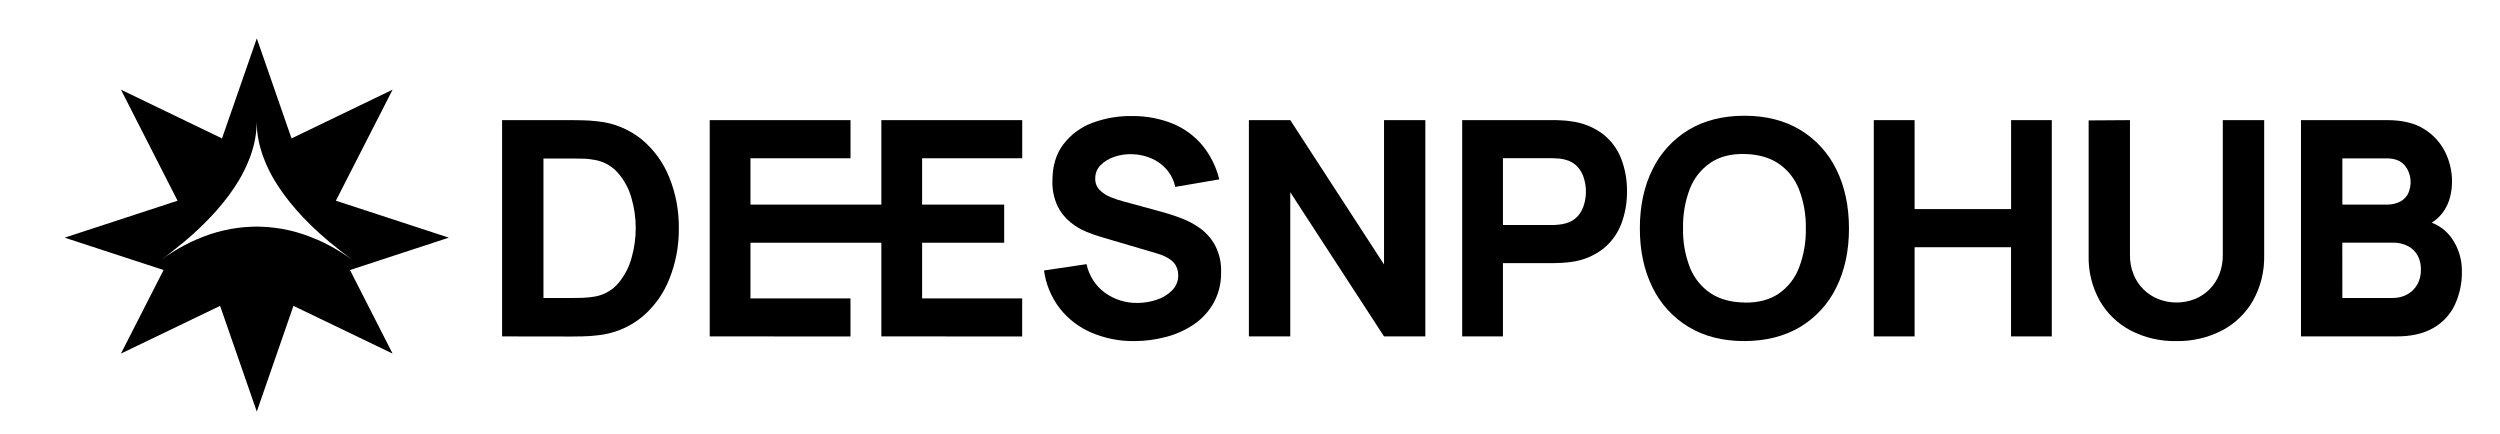
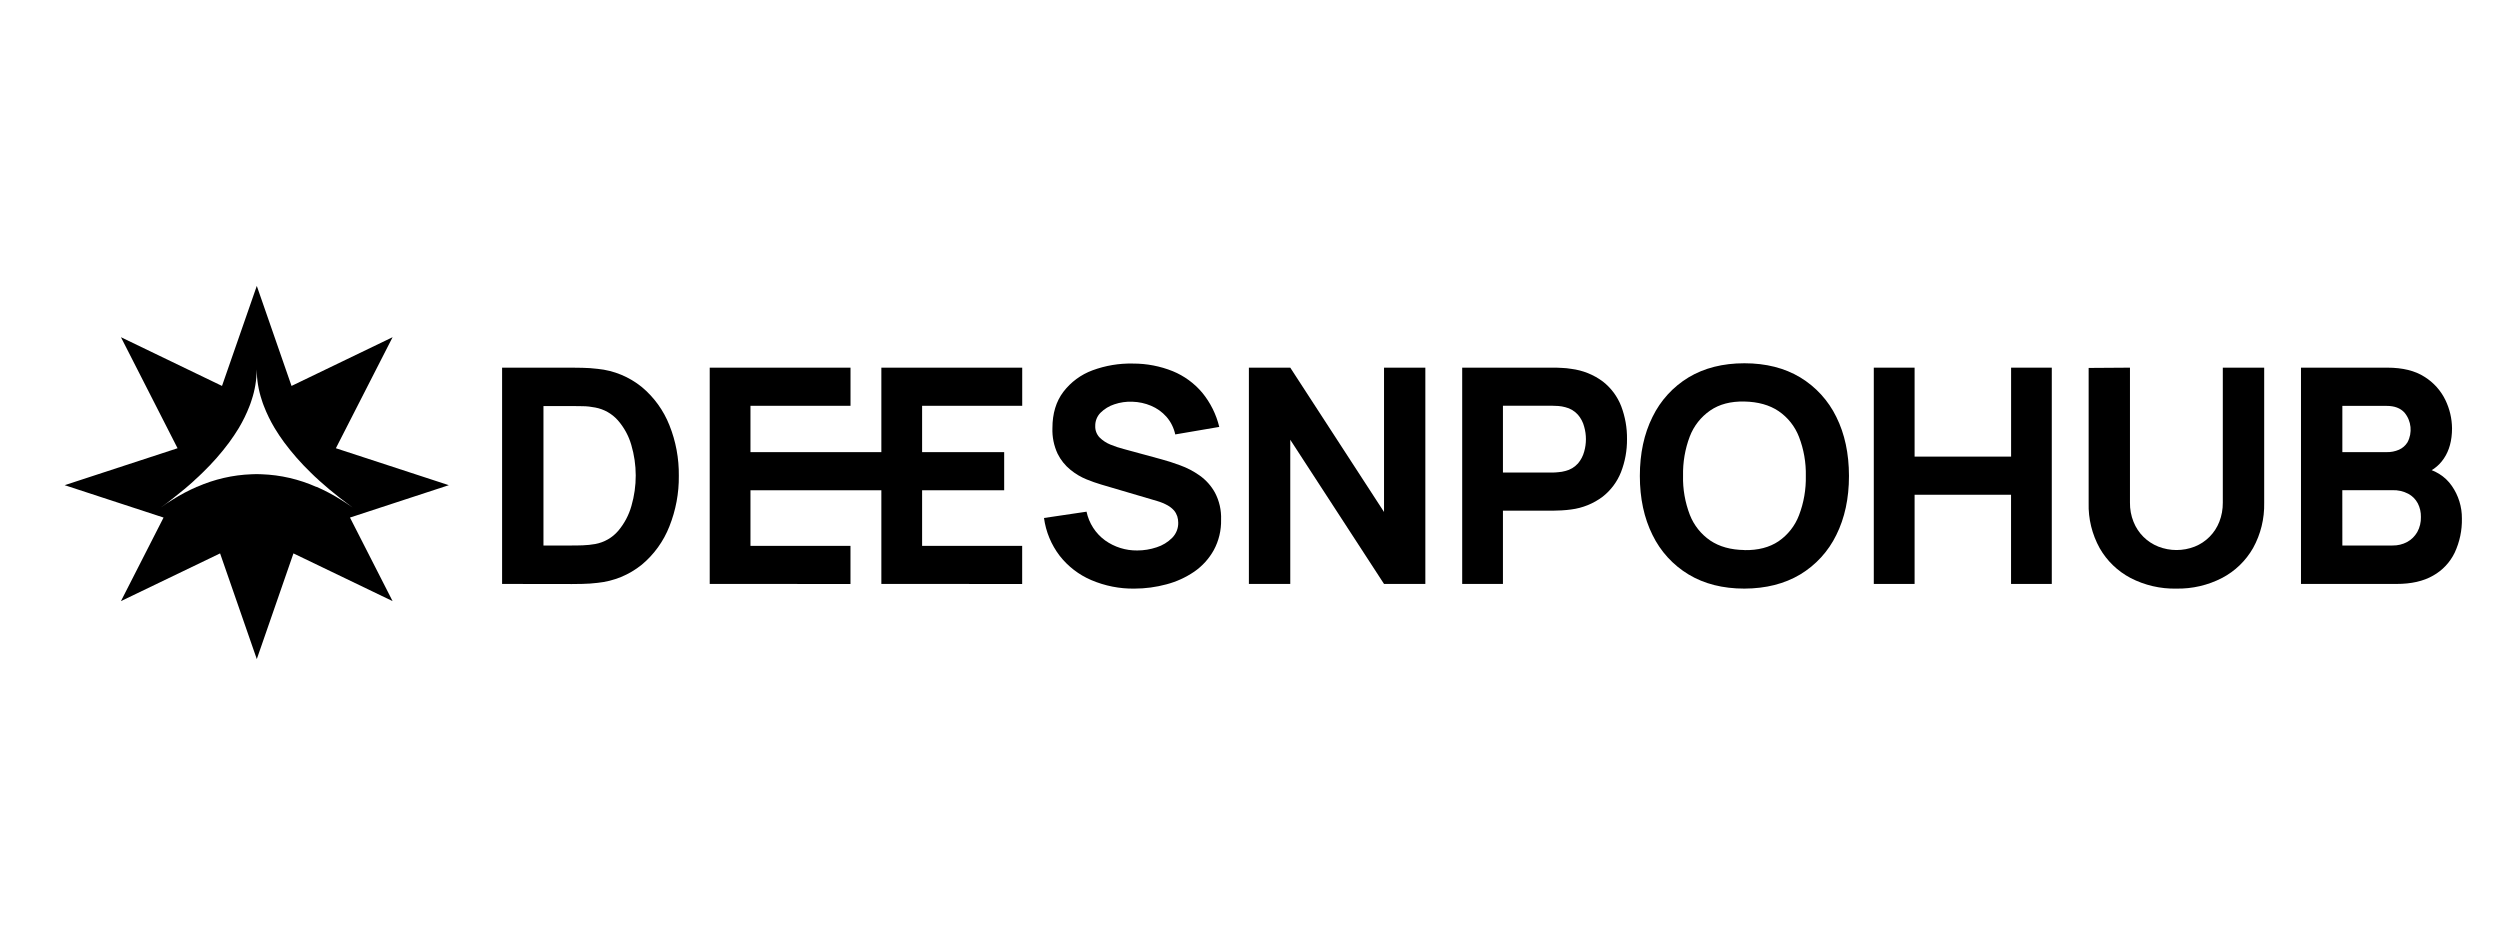
- <svg xmlns="http://www.w3.org/2000/svg" width="202px" height="35px" viewBox="0 0 203 35" version="1.1">
+ <svg xmlns="http://www.w3.org/2000/svg" width="202px" height="75px" viewBox="0 0 203 35" version="1.1">
  <g id="surface1">
    <path style=" stroke:none;fill-rule:nonzero;fill:rgb(0%,0%,0%);fill-opacity:1;" d="M 36.445 19.211 L 27.273 16.211 L 31.879 7.195 L 23.672 11.152 L 20.852 3.031 L 18.027 11.152 L 9.82 7.195 L 14.418 16.211 L 5.25 19.211 L 13.281 21.84 L 9.82 28.625 L 17.871 24.75 L 20.852 33.332 L 23.828 24.75 L 31.879 28.625 L 28.418 21.84 Z M 25.699 19.348 C 25.691 19.344 25.684 19.344 25.68 19.348 C 24.281 18.727 22.781 18.379 21.254 18.324 C 21.117 18.324 20.98 18.312 20.844 18.312 C 20.703 18.312 20.57 18.312 20.43 18.324 C 18.906 18.379 17.406 18.727 16.012 19.34 C 16.008 19.34 16 19.34 15.996 19.34 C 15.312 19.637 14.656 19.984 14.027 20.379 C 13.703 20.57 13.383 20.793 13.059 21.023 C 13.414 20.77 13.754 20.512 14.086 20.246 C 14.684 19.781 15.25 19.312 15.766 18.84 C 15.777 18.828 15.793 18.816 15.801 18.801 C 16.035 18.594 16.266 18.379 16.48 18.164 C 17.254 17.414 17.969 16.602 18.613 15.734 C 18.895 15.348 19.156 14.957 19.391 14.57 C 19.73 14 20.023 13.402 20.262 12.781 C 20.324 12.621 20.383 12.461 20.43 12.301 C 20.699 11.5 20.84 10.656 20.844 9.809 C 20.852 10.656 20.988 11.496 21.258 12.301 C 21.305 12.461 21.363 12.621 21.426 12.781 C 21.664 13.402 21.957 14 22.297 14.57 C 22.531 14.957 22.789 15.348 23.074 15.734 C 23.719 16.602 24.434 17.414 25.207 18.164 C 25.422 18.379 25.648 18.594 25.883 18.801 C 25.895 18.816 25.91 18.828 25.922 18.84 C 26.445 19.312 27.004 19.781 27.602 20.246 C 27.93 20.504 28.273 20.758 28.629 21.023 C 28.309 20.793 27.984 20.578 27.66 20.379 C 27.035 19.988 26.383 19.641 25.707 19.348 Z M 25.699 19.348 " />
    <path style=" stroke:none;fill-rule:nonzero;fill:rgb(0%,0%,0%);fill-opacity:1;" d="M 40.77 27.23 L 40.77 9.668 L 46.438 9.668 C 46.574 9.668 46.859 9.668 47.289 9.68 C 47.703 9.688 48.117 9.715 48.531 9.766 C 49.844 9.895 51.09 10.41 52.117 11.242 C 53.109 12.07 53.879 13.137 54.355 14.34 C 54.879 15.645 55.137 17.043 55.121 18.449 C 55.137 19.855 54.875 21.25 54.355 22.555 C 53.883 23.762 53.113 24.832 52.117 25.664 C 51.09 26.496 49.844 27.008 48.531 27.141 C 48.117 27.191 47.703 27.219 47.289 27.227 L 46.438 27.238 Z M 44.129 24.109 L 46.438 24.109 C 46.656 24.109 46.953 24.109 47.324 24.094 C 47.664 24.082 48.004 24.047 48.336 23.988 C 49.062 23.855 49.723 23.477 50.203 22.914 C 50.699 22.324 51.066 21.633 51.273 20.891 C 51.742 19.273 51.738 17.559 51.262 15.945 C 51.051 15.207 50.676 14.523 50.172 13.945 C 49.691 13.402 49.047 13.039 48.336 12.906 C 48.004 12.84 47.664 12.801 47.324 12.797 C 46.953 12.797 46.656 12.785 46.438 12.785 L 44.129 12.785 Z M 44.129 24.109 " />
    <path style=" stroke:none;fill-rule:nonzero;fill:rgb(0%,0%,0%);fill-opacity:1;" d="M 57.629 27.23 L 57.629 9.668 L 69.062 9.668 L 69.062 12.766 L 60.938 12.766 L 60.938 16.527 L 72.691 16.527 L 72.691 19.625 L 60.938 19.625 L 60.938 24.141 L 69.059 24.141 L 69.059 27.234 Z M 57.629 27.23 " />
    <path style=" stroke:none;fill-rule:nonzero;fill:rgb(0%,0%,0%);fill-opacity:1;" d="M 71.566 27.23 L 71.566 9.668 L 83.004 9.668 L 83.004 12.766 L 74.875 12.766 L 74.875 16.527 L 81.539 16.527 L 81.539 19.625 L 74.875 19.625 L 74.875 24.141 L 83 24.141 L 83 27.234 Z M 71.566 27.23 " />
    <path style=" stroke:none;fill-rule:nonzero;fill:rgb(0%,0%,0%);fill-opacity:1;" d="M 92.121 27.609 C 90.914 27.629 89.723 27.391 88.613 26.918 C 87.605 26.488 86.723 25.809 86.047 24.945 C 85.363 24.051 84.922 22.992 84.773 21.875 L 88.227 21.363 C 88.426 22.301 88.961 23.133 89.734 23.695 C 90.496 24.238 91.406 24.523 92.34 24.512 C 92.879 24.512 93.41 24.426 93.922 24.254 C 94.395 24.105 94.828 23.84 95.18 23.488 C 95.504 23.16 95.684 22.715 95.672 22.254 C 95.672 22.078 95.645 21.906 95.594 21.738 C 95.535 21.566 95.449 21.406 95.332 21.266 C 95.184 21.102 95.008 20.961 94.816 20.852 C 94.547 20.703 94.266 20.586 93.969 20.5 L 89.422 19.16 C 89.02 19.039 88.621 18.902 88.234 18.742 C 87.762 18.551 87.32 18.289 86.926 17.965 C 86.484 17.609 86.125 17.16 85.875 16.652 C 85.574 16 85.43 15.289 85.457 14.57 C 85.457 13.395 85.754 12.414 86.344 11.633 C 86.953 10.836 87.773 10.23 88.715 9.883 C 89.766 9.496 90.879 9.309 92 9.336 C 93.105 9.332 94.207 9.543 95.234 9.957 C 96.156 10.336 96.973 10.934 97.617 11.695 C 98.285 12.508 98.758 13.461 99.004 14.48 L 95.43 15.09 C 95.316 14.559 95.07 14.062 94.711 13.652 C 94.367 13.266 93.941 12.961 93.465 12.762 C 92.984 12.559 92.473 12.449 91.949 12.434 C 91.453 12.414 90.957 12.484 90.484 12.645 C 90.062 12.781 89.68 13.016 89.363 13.328 C 89.082 13.613 88.926 14 88.934 14.402 C 88.918 14.746 89.047 15.086 89.285 15.336 C 89.539 15.586 89.84 15.785 90.172 15.918 C 90.527 16.062 90.895 16.188 91.27 16.281 L 94.309 17.109 C 94.766 17.23 95.27 17.391 95.816 17.594 C 96.383 17.797 96.914 18.074 97.406 18.422 C 97.922 18.785 98.352 19.266 98.656 19.82 C 99.012 20.496 99.18 21.25 99.152 22.016 C 99.172 22.875 98.969 23.727 98.559 24.484 C 98.172 25.18 97.629 25.781 96.973 26.234 C 96.285 26.703 95.523 27.051 94.719 27.262 C 93.871 27.492 92.996 27.609 92.121 27.609 Z M 92.121 27.609 " />
    <path style=" stroke:none;fill-rule:nonzero;fill:rgb(0%,0%,0%);fill-opacity:1;" d="M 101.41 27.23 L 101.41 9.668 L 104.77 9.668 L 112.383 21.387 L 112.383 9.668 L 115.738 9.668 L 115.738 27.23 L 112.383 27.23 L 104.77 15.523 L 104.77 27.23 Z M 101.41 27.23 " />
    <path style=" stroke:none;fill-rule:nonzero;fill:rgb(0%,0%,0%);fill-opacity:1;" d="M 118.73 27.23 L 118.73 9.668 L 126.129 9.668 C 126.297 9.668 126.527 9.668 126.812 9.688 C 127.074 9.695 127.332 9.723 127.59 9.766 C 128.523 9.883 129.41 10.238 130.16 10.801 C 130.824 11.32 131.336 12.012 131.641 12.797 C 131.965 13.652 132.125 14.559 132.113 15.473 C 132.121 16.391 131.957 17.297 131.625 18.152 C 131.312 18.938 130.801 19.625 130.137 20.145 C 129.391 20.707 128.508 21.066 127.578 21.184 C 127.352 21.215 127.094 21.242 126.801 21.258 C 126.512 21.27 126.281 21.281 126.121 21.281 L 122.039 21.281 L 122.039 27.23 Z M 122.039 18.184 L 125.98 18.184 C 126.152 18.184 126.336 18.184 126.539 18.156 C 126.73 18.145 126.918 18.109 127.102 18.059 C 127.5 17.965 127.859 17.75 128.133 17.445 C 128.371 17.164 128.543 16.836 128.637 16.48 C 128.824 15.824 128.824 15.125 128.637 14.469 C 128.547 14.109 128.371 13.777 128.133 13.496 C 127.859 13.188 127.5 12.973 127.102 12.879 C 126.918 12.828 126.73 12.797 126.539 12.781 C 126.348 12.766 126.152 12.758 125.98 12.758 L 122.039 12.758 Z M 122.039 18.184 " />
    <path style=" stroke:none;fill-rule:nonzero;fill:rgb(0%,0%,0%);fill-opacity:1;" d="M 141.645 27.609 C 139.895 27.609 138.383 27.227 137.113 26.461 C 135.848 25.699 134.832 24.586 134.184 23.254 C 133.5 21.879 133.156 20.281 133.156 18.461 C 133.156 16.637 133.5 15.039 134.184 13.668 C 134.832 12.336 135.848 11.223 137.113 10.457 C 138.383 9.695 139.895 9.312 141.645 9.312 C 143.395 9.312 144.906 9.695 146.176 10.457 C 147.441 11.223 148.461 12.336 149.109 13.668 C 149.793 15.039 150.133 16.637 150.137 18.461 C 150.137 20.281 149.793 21.879 149.109 23.254 C 148.461 24.586 147.441 25.699 146.176 26.461 C 144.906 27.219 143.395 27.602 141.645 27.609 Z M 141.645 24.484 C 142.754 24.504 143.68 24.262 144.418 23.766 C 145.172 23.25 145.754 22.512 146.078 21.656 C 146.469 20.637 146.656 19.551 146.633 18.461 C 146.656 17.379 146.469 16.301 146.078 15.289 C 145.75 14.438 145.172 13.707 144.418 13.195 C 143.68 12.699 142.754 12.441 141.645 12.418 C 140.531 12.395 139.609 12.637 138.871 13.145 C 138.117 13.664 137.539 14.398 137.211 15.254 C 136.824 16.273 136.641 17.359 136.664 18.449 C 136.637 19.535 136.828 20.609 137.215 21.621 C 137.547 22.469 138.125 23.195 138.875 23.707 C 139.613 24.203 140.535 24.461 141.645 24.477 Z M 141.645 24.484 " />
    <path style=" stroke:none;fill-rule:nonzero;fill:rgb(0%,0%,0%);fill-opacity:1;" d="M 152.152 27.23 L 152.152 9.668 L 155.465 9.668 L 155.465 16.891 L 163.301 16.891 L 163.301 9.668 L 166.605 9.668 L 166.605 27.23 L 163.297 27.23 L 163.297 19.988 L 155.465 19.988 L 155.465 27.23 Z M 152.152 27.23 " />
    <path style=" stroke:none;fill-rule:nonzero;fill:rgb(0%,0%,0%);fill-opacity:1;" d="M 176.723 27.609 C 175.43 27.637 174.148 27.34 173 26.746 C 171.953 26.195 171.082 25.355 170.496 24.328 C 169.875 23.207 169.562 21.938 169.598 20.656 L 169.598 9.691 L 172.953 9.668 L 172.953 20.621 C 172.945 21.16 173.043 21.695 173.246 22.195 C 173.613 23.113 174.34 23.836 175.258 24.199 C 176.207 24.57 177.262 24.57 178.211 24.199 C 179.125 23.836 179.848 23.105 180.207 22.188 C 180.402 21.695 180.496 21.164 180.492 20.633 L 180.492 9.668 L 183.852 9.668 L 183.852 20.645 C 183.879 21.93 183.57 23.195 182.949 24.316 C 182.359 25.348 181.492 26.188 180.445 26.738 C 179.293 27.336 178.016 27.633 176.723 27.609 Z M 176.723 27.609 " />
    <path style=" stroke:none;fill-rule:nonzero;fill:rgb(0%,0%,0%);fill-opacity:1;" d="M 186.84 27.23 L 186.84 9.668 L 193.848 9.668 C 195.098 9.668 196.109 9.918 196.879 10.418 C 197.609 10.875 198.195 11.527 198.57 12.305 C 198.914 13.02 199.098 13.801 199.105 14.594 C 199.105 15.578 198.883 16.395 198.441 17.047 C 198.012 17.688 197.367 18.152 196.621 18.352 L 196.621 17.742 C 197.719 17.969 198.539 18.477 199.086 19.266 C 199.629 20.043 199.914 20.969 199.906 21.914 C 199.926 22.871 199.727 23.816 199.324 24.684 C 198.945 25.473 198.332 26.129 197.566 26.555 C 196.781 27.008 195.793 27.23 194.598 27.23 Z M 190.199 16.527 L 193.797 16.527 C 194.141 16.535 194.48 16.469 194.797 16.332 C 195.082 16.207 195.324 15.996 195.488 15.73 C 195.902 14.953 195.809 14 195.246 13.32 C 194.914 12.953 194.434 12.773 193.797 12.773 L 190.199 12.773 Z M 190.199 24.109 L 194.27 24.109 C 194.684 24.117 195.094 24.02 195.461 23.824 C 195.805 23.637 196.086 23.359 196.281 23.02 C 196.488 22.645 196.59 22.223 196.578 21.793 C 196.586 21.406 196.5 21.027 196.324 20.684 C 196.148 20.352 195.879 20.082 195.547 19.906 C 195.152 19.699 194.711 19.602 194.266 19.617 L 190.195 19.617 Z M 190.199 24.109 " />
  </g>
</svg>
